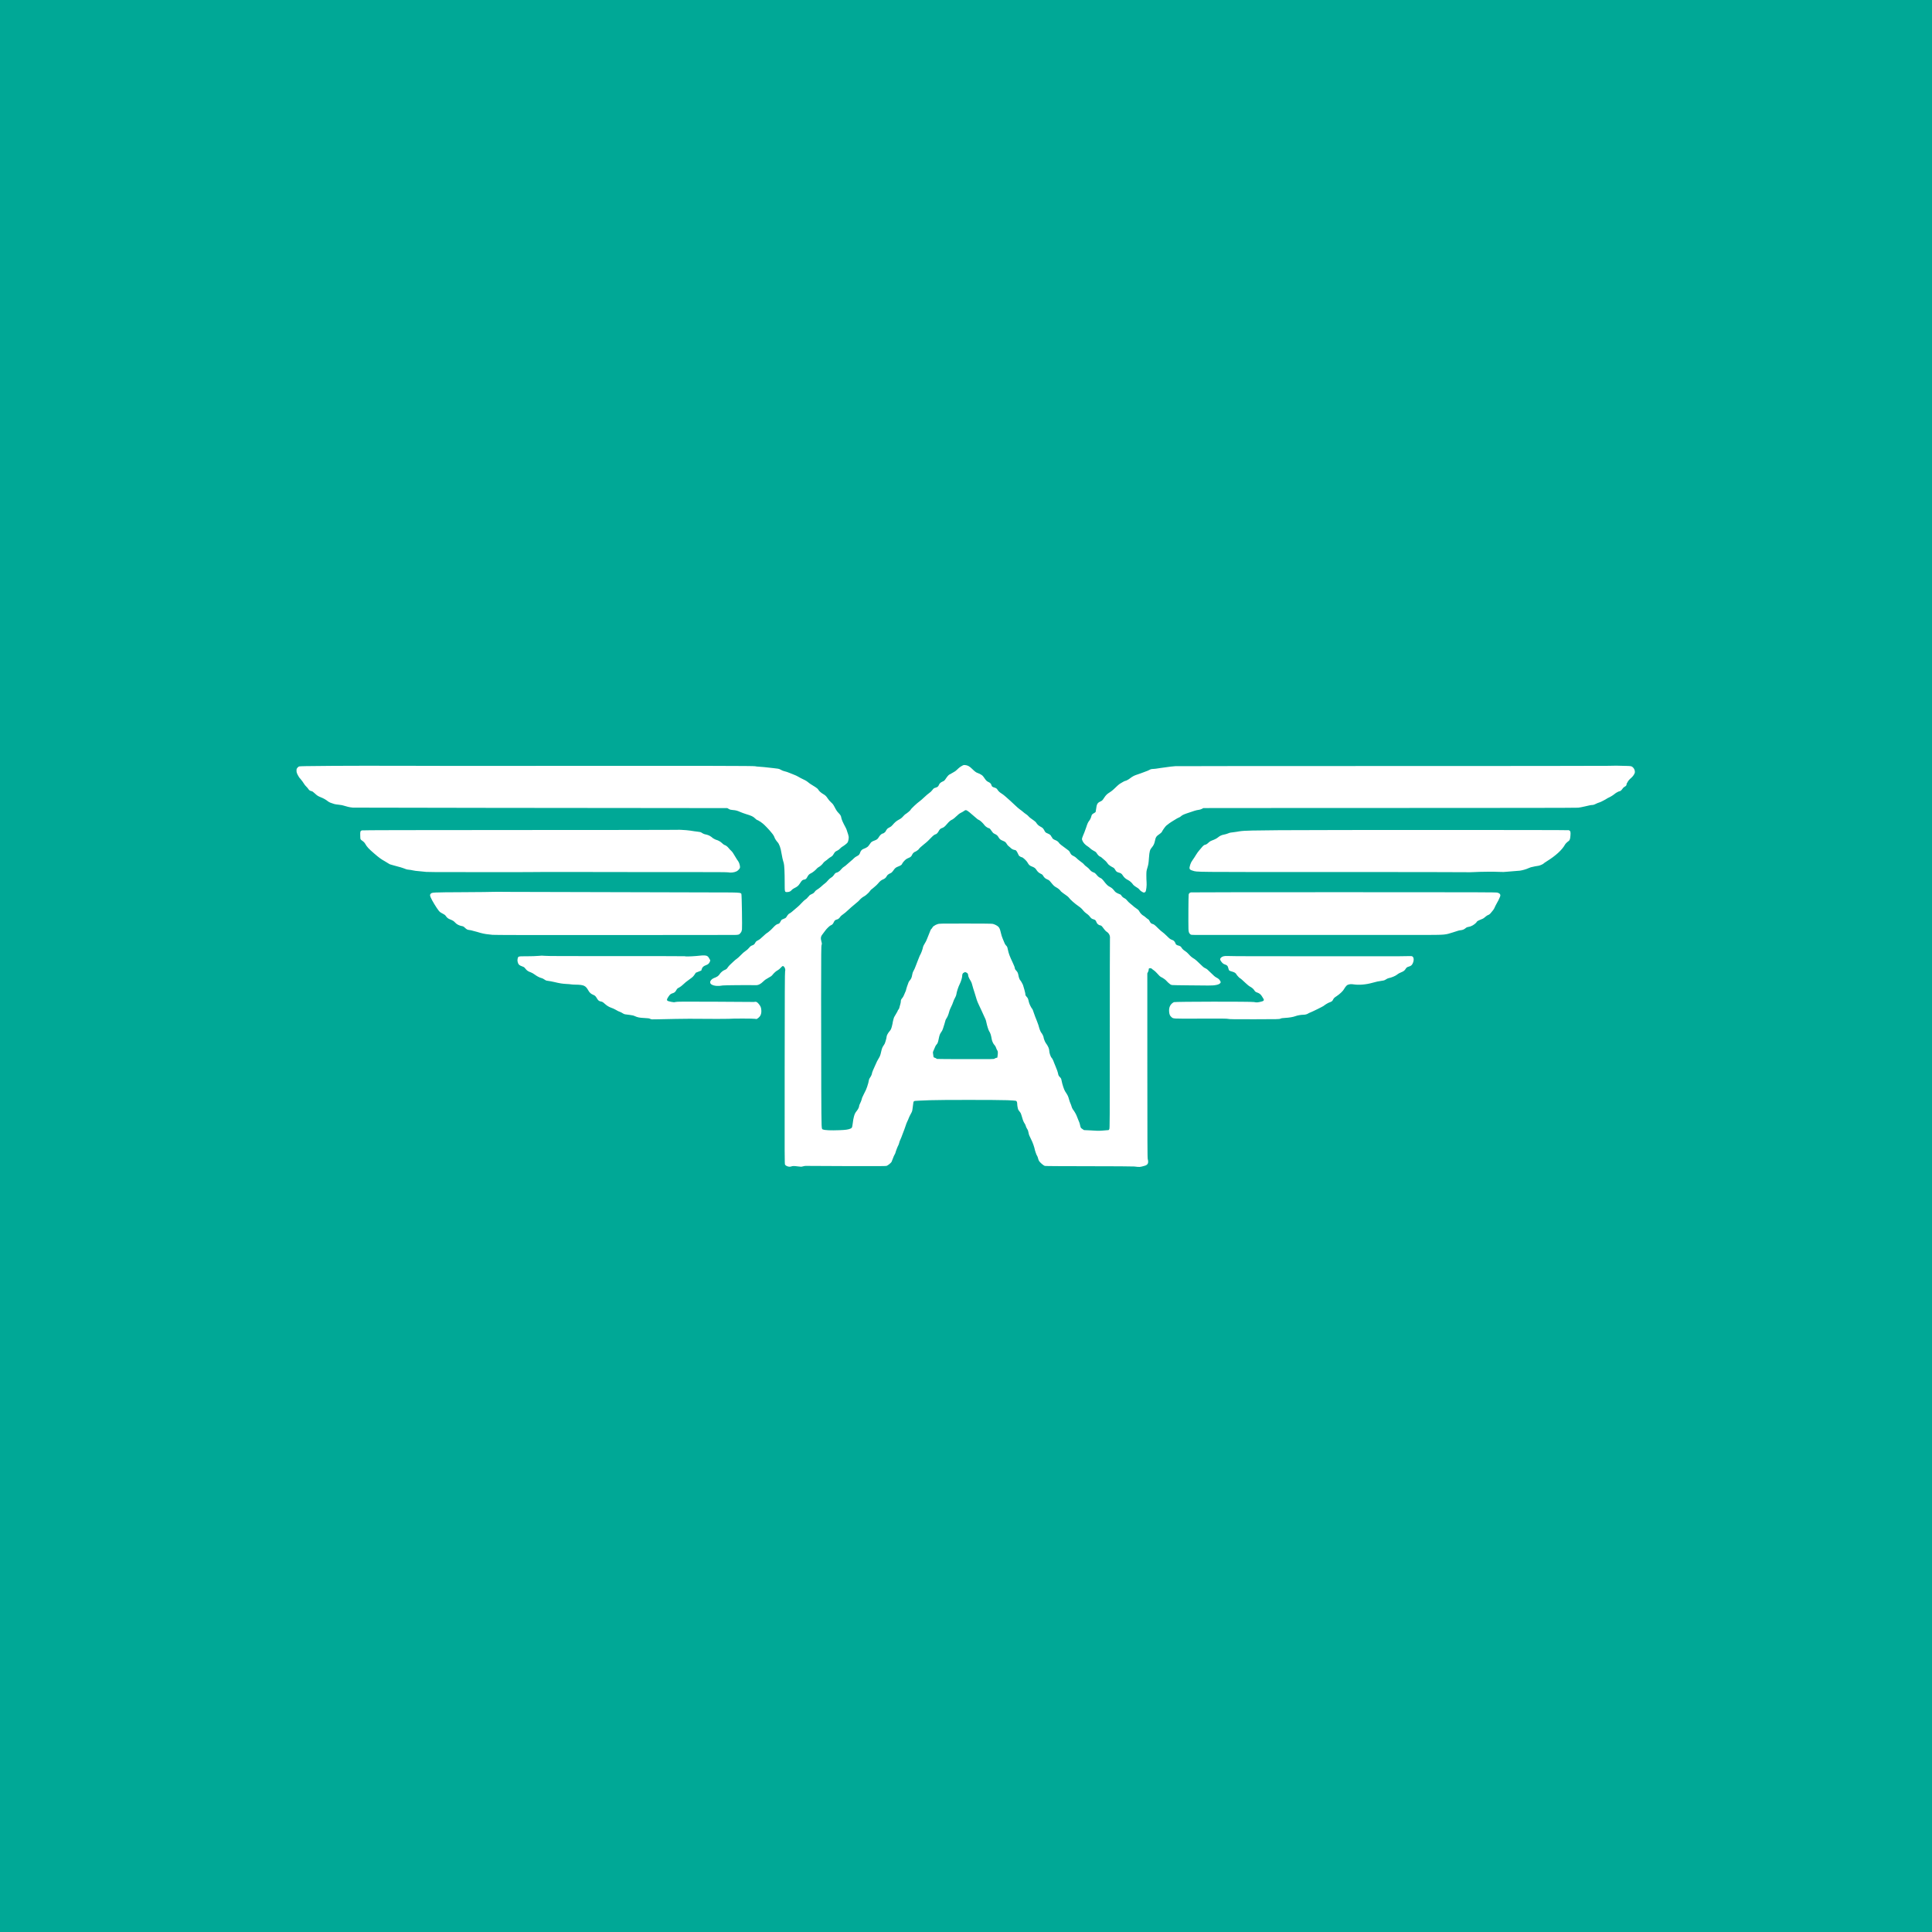
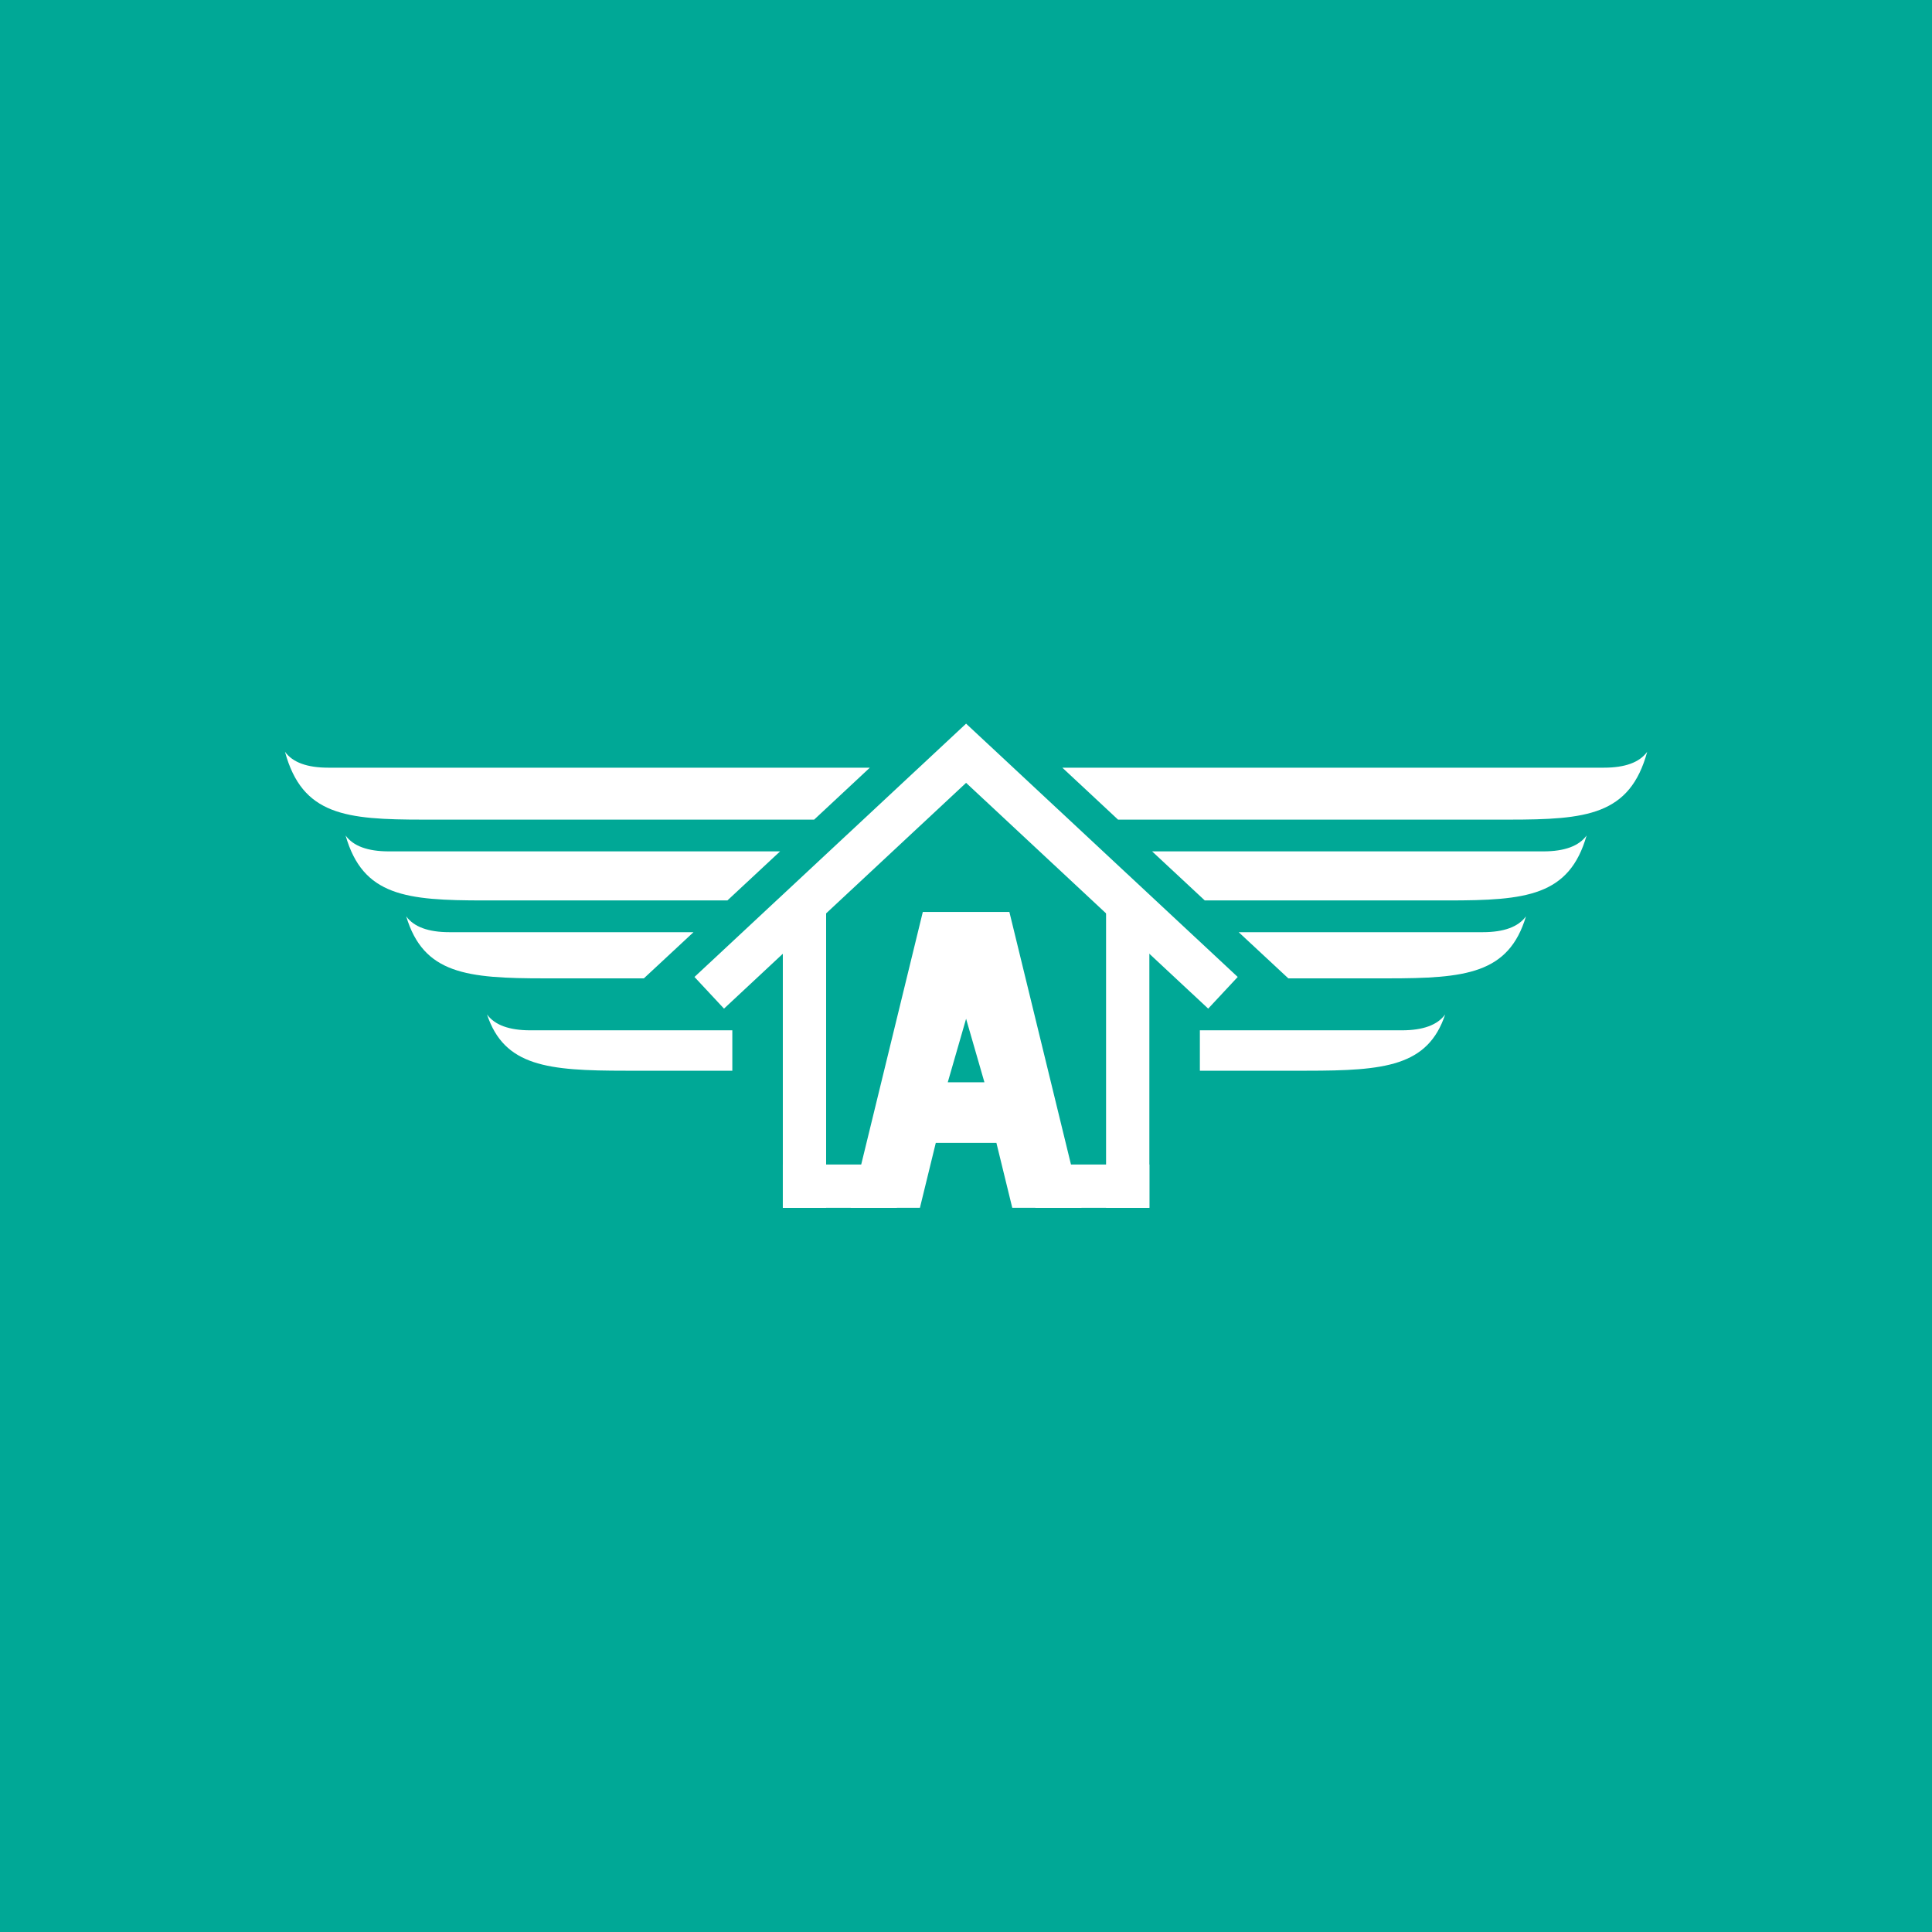
<svg xmlns="http://www.w3.org/2000/svg" viewBox="0 0 1024 1024">
  <rect width="1024" height="1024" fill="#00A896" />
-   <svg x="153.6" y="401.8" width="716.8" height="220.4" viewBox="0 0 823 253">
-     <path fill="#fff" fill-rule="evenodd" d="M409.27 4.58C408.03 5.24 407.18 5.89 406.08 7.00C405.41 7.68 404.65 8.23 403.75 8.68C403.02 9.05 402.30 9.46 402.16 9.59C402.01 9.73 401.84 9.83 401.78 9.83C401.32 9.83 400.34 10.81 399.42 12.18C398.41 13.70 398.30 13.80 397.29 14.23C396.11 14.73 395.34 15.44 395.00 16.33C394.65 17.26 394.21 17.62 392.98 17.99C391.90 18.32 391.79 18.41 391.00 19.45C390.47 20.15 389.78 20.80 389.13 21.23C388.56 21.60 387.21 22.75 386.13 23.78C385.05 24.81 383.81 25.90 383.37 26.19C381.79 27.28 377.83 31.00 377.83 31.41C377.83 31.68 375.48 33.66 374.68 34.08C374.44 34.20 373.77 34.83 373.20 35.48C372.37 36.40 371.85 36.81 370.69 37.42C369.18 38.22 368.18 39.06 366.78 40.72C366.18 41.43 365.70 41.80 364.92 42.16C364.11 42.52 363.72 42.83 363.27 43.44C362.94 43.89 362.67 44.34 362.67 44.44C362.66 44.73 361.37 45.83 361.03 45.83C360.40 45.83 359.25 46.77 358.66 47.75C357.81 49.19 357.38 49.56 356.00 50.08C354.28 50.72 353.76 51.07 353.28 51.88C353.05 52.27 352.68 52.79 352.45 53.03C352.22 53.28 352.01 53.54 351.98 53.62C351.84 53.93 350.33 54.83 349.49 55.09C348.28 55.47 347.47 56.27 347.11 57.40C346.72 58.63 346.30 59.10 345.06 59.69C344.39 60.01 343.68 60.52 343.20 61.03C342.77 61.49 342.03 62.15 341.57 62.50C341.10 62.85 340.09 63.74 339.32 64.46C338.55 65.19 337.60 65.95 337.20 66.15C336.78 66.37 336.12 66.97 335.55 67.66C334.60 68.83 333.59 69.52 332.53 69.75C332.14 69.83 331.84 70.06 331.53 70.53C330.71 71.75 330.15 72.32 329.25 72.83C328.71 73.14 328.01 73.78 327.43 74.48C326.92 75.11 326.22 75.81 325.87 76.05C325.53 76.28 324.99 76.71 324.67 77.00C323.32 78.24 322.86 78.63 321.83 79.40C321.24 79.84 320.58 80.29 320.37 80.38C320.16 80.48 319.72 80.93 319.40 81.38C318.91 82.06 318.58 82.30 317.49 82.80C316.76 83.12 316.17 83.49 316.17 83.60C316.17 83.72 316.02 83.92 315.83 84.05C315.65 84.17 315.29 84.58 315.03 84.94C314.77 85.30 314.22 85.77 313.82 85.99C313.40 86.22 312.38 87.16 311.45 88.18C310.55 89.17 309.39 90.30 308.87 90.69C308.34 91.09 307.65 91.68 307.33 92.00C306.60 92.74 304.35 94.50 304.15 94.50C303.83 94.50 302.94 95.45 302.45 96.31C302.04 97.03 301.79 97.27 301.18 97.53C300.76 97.71 300.13 97.98 299.77 98.13C299.27 98.34 299.04 98.59 298.72 99.26C298.18 100.41 297.79 100.79 297.04 100.93C296.24 101.08 295.38 101.75 293.84 103.42C293.16 104.15 292.42 104.87 292.18 105.02C291.94 105.17 291.60 105.45 291.42 105.66C291.23 105.87 290.81 106.18 290.47 106.35C290.14 106.52 289.02 107.47 288.00 108.45C286.63 109.77 285.82 110.41 284.93 110.87C283.91 111.39 283.66 111.61 283.29 112.29C282.72 113.33 282.45 113.57 281.33 113.99C280.57 114.27 280.23 114.54 279.44 115.49C278.81 116.24 278.05 116.92 277.28 117.40C276.52 117.88 275.50 118.78 274.50 119.84C273.63 120.77 272.50 121.80 272.00 122.12C271.50 122.45 270.70 123.10 270.24 123.56C269.78 124.03 268.87 124.88 268.23 125.44C267.59 126.01 266.81 126.87 266.51 127.37C265.98 128.25 265.60 128.55 264.33 129.05C263.60 129.34 262.19 130.53 261.75 131.24C260.93 132.54 260.16 133.09 257.96 133.91C256.86 134.33 255.83 135.46 255.83 136.26C255.83 137.05 256.04 137.39 256.75 137.81C258.20 138.67 260.80 138.87 263.50 138.34C264.28 138.19 279.34 138.06 283.56 138.17C285.13 138.21 286.45 137.56 288.16 135.89C289.11 134.97 289.86 134.44 291.23 133.71C292.60 132.99 293.20 132.56 293.65 132.00C294.70 130.68 295.92 129.60 296.87 129.12C297.46 128.82 298.13 128.26 298.74 127.57C299.27 126.97 299.83 126.50 300.00 126.50C300.52 126.50 301.13 127.20 301.38 128.08C301.58 128.78 301.59 129.06 301.41 129.75C301.24 130.42 301.19 142.29 301.15 188.77C301.10 243.72 301.11 246.97 301.38 247.39C302.01 248.35 303.95 248.93 305.09 248.50C305.96 248.16 306.94 248.15 309.07 248.44C311.15 248.72 311.25 248.72 312.32 248.42C312.92 248.24 313.72 248.12 314.08 248.15C314.45 248.17 325.47 248.22 338.58 248.27C356.66 248.33 362.59 248.30 363.13 248.15C363.84 247.96 365.68 246.50 366.17 245.75C366.29 245.57 366.66 244.63 367.00 243.67C367.34 242.70 367.81 241.63 368.05 241.27C368.29 240.92 368.54 240.36 368.60 240.04C368.74 239.30 369.91 236.27 370.32 235.59C370.49 235.31 370.72 234.67 370.84 234.17C370.95 233.66 371.15 233.03 371.29 232.77C371.74 231.88 372.52 229.93 373.08 228.32C373.38 227.44 373.79 226.37 373.99 225.94C374.19 225.51 374.53 224.51 374.76 223.74C374.98 222.96 375.44 221.78 375.77 221.12C376.11 220.46 376.52 219.51 376.69 219.00C376.87 218.50 377.41 217.38 377.90 216.50C378.77 214.94 378.79 214.88 379.07 212.58C379.49 209.17 379.49 209.17 379.82 208.85C380.07 208.60 380.55 208.54 383.01 208.44C384.61 208.38 387.60 208.26 389.67 208.17C395.40 207.93 431.00 207.93 436.67 208.17C439.28 208.28 441.62 208.44 441.86 208.53C442.40 208.73 442.67 209.39 442.67 210.51C442.67 211.42 443.07 213.52 443.35 214.04C443.46 214.23 443.86 214.78 444.24 215.25C444.84 215.98 445.03 216.43 445.56 218.33C446.20 220.60 446.54 221.41 447.33 222.58C447.58 222.95 447.84 223.55 447.90 223.92C447.97 224.28 448.32 225.04 448.68 225.59C449.19 226.38 449.38 226.90 449.57 228.01C449.77 229.16 450.03 229.84 451.01 231.74C452.13 233.92 453.06 236.55 453.51 238.79C453.59 239.18 453.76 239.70 453.89 239.96C454.02 240.21 454.17 240.63 454.23 240.89C454.30 241.15 454.53 241.64 454.75 241.97C454.97 242.31 455.24 243.00 455.34 243.50C455.45 244.00 455.71 244.72 455.92 245.10C456.46 246.03 458.68 247.95 459.46 248.16C459.87 248.27 469.22 248.33 486.28 248.34C501.80 248.35 513.04 248.42 513.86 248.51C517.37 248.92 517.15 248.93 520.17 248.09C522.21 247.52 522.73 246.39 522.10 243.96C521.90 243.20 521.87 234.37 521.85 187.02L521.84 130.98L522.25 130.16C522.48 129.71 522.67 129.12 522.67 128.85C522.67 127.99 522.81 127.83 523.58 127.83C524.09 127.83 524.37 127.93 524.60 128.19C524.77 128.39 525.30 128.80 525.77 129.10C526.24 129.40 527.06 130.15 527.60 130.77C528.99 132.37 529.67 132.98 530.32 133.28C531.18 133.66 532.84 134.80 533.20 135.25C533.70 135.89 535.28 137.35 535.82 137.68C536.09 137.85 536.57 138.03 536.88 138.09C537.19 138.15 541.68 138.23 546.85 138.27C552.02 138.31 557.41 138.36 558.83 138.38C563.06 138.44 565.65 137.89 566.31 136.79C566.57 136.35 566.56 136.29 566.18 135.57C565.70 134.66 565.16 134.19 563.79 133.47C563.03 133.07 562.14 132.30 560.48 130.63C558.57 128.70 558.03 128.26 557.11 127.85C556.21 127.44 555.64 126.98 553.71 125.05C552.44 123.79 551.08 122.56 550.69 122.33C549.07 121.37 548.21 120.68 547.10 119.41C546.38 118.59 545.51 117.82 544.88 117.43C543.82 116.79 543.10 116.09 542.58 115.20C542.22 114.59 541.67 114.27 540.54 114.00C539.69 113.81 539.00 113.24 539.00 112.76C539.00 112.65 538.77 112.21 538.49 111.79C538.06 111.13 537.81 110.96 536.81 110.57C535.76 110.17 535.43 109.92 533.68 108.19C532.60 107.12 531.39 106.06 531.00 105.83C530.61 105.60 529.45 104.58 528.43 103.57C526.39 101.53 525.84 101.10 525.05 100.93C524.25 100.75 523.69 100.22 523.25 99.23C522.97 98.60 522.69 98.24 522.31 98.04C522.01 97.88 521.39 97.40 520.92 96.98C520.46 96.56 519.86 96.10 519.58 95.95C518.67 95.49 517.57 94.37 517.04 93.38C516.62 92.59 516.29 92.25 515.30 91.58C514.10 90.76 513.43 90.23 512.77 89.58C512.58 89.40 511.94 88.87 511.34 88.41C510.74 87.94 509.93 87.14 509.54 86.63C509.03 85.96 508.57 85.57 507.95 85.27C507.08 84.86 506.47 84.31 505.94 83.46C505.79 83.21 505.57 83.00 505.47 83.00C505.36 83.00 504.65 82.70 503.89 82.33C502.70 81.76 502.37 81.50 501.67 80.60C500.77 79.46 500.13 78.91 499.08 78.37C497.73 77.68 497.10 77.07 495.08 74.47C494.47 73.67 494.01 73.28 493.33 72.95C492.29 72.44 491.90 72.12 490.79 70.80C490.35 70.28 489.82 69.80 489.62 69.74C488.37 69.36 487.52 68.78 486.78 67.84C486.34 67.27 485.54 66.53 484.95 66.14C484.37 65.75 483.69 65.17 483.44 64.84C482.99 64.23 482.43 63.77 480.51 62.37C479.92 61.94 479.13 61.25 478.76 60.85C478.35 60.40 477.61 59.89 476.88 59.54C475.65 58.95 475.34 58.61 474.65 57.15C474.50 56.82 474.12 56.36 473.81 56.14C469.20 52.78 468.46 52.18 468.07 51.53C467.70 50.92 466.78 50.24 465.86 49.90C464.82 49.52 464.03 48.91 463.90 48.41C463.84 48.18 463.74 48.00 463.67 48.00C463.60 48.00 463.45 47.77 463.33 47.49C463.06 46.85 462.34 46.29 461.17 45.83C460.01 45.38 459.74 45.13 459.16 44.00C458.53 42.77 458.09 42.34 456.75 41.66C455.94 41.25 455.39 40.81 454.81 40.12C454.36 39.58 454.00 39.09 454.00 39.01C454.00 38.87 452.15 37.43 450.79 36.52C450.36 36.23 449.77 35.70 449.49 35.34C449.20 34.98 448.54 34.42 448.02 34.10C447.51 33.77 446.71 33.16 446.25 32.74C445.79 32.32 444.93 31.65 444.33 31.25C443.74 30.85 442.38 29.67 441.32 28.64C440.26 27.60 438.95 26.38 438.40 25.92C437.86 25.46 436.72 24.45 435.87 23.67C435.02 22.89 433.88 21.99 433.34 21.67C432.15 20.96 431.30 20.20 430.77 19.37C430.21 18.49 429.87 18.23 428.85 17.93C427.54 17.55 427.20 17.27 426.98 16.41C426.77 15.56 426.17 14.97 425.02 14.46C424.19 14.09 423.68 13.59 422.83 12.33C421.91 10.97 421.40 10.42 420.72 10.08C420.37 9.90 419.97 9.67 419.83 9.56C419.70 9.46 419.19 9.25 418.72 9.10C417.64 8.74 416.95 8.24 415.18 6.50C413.60 4.96 412.55 4.38 411.03 4.23C410.22 4.15 409.97 4.20 409.27 4.58ZM413.67 33.01C414.60 33.75 416.00 34.95 416.78 35.68C417.57 36.41 418.38 37.09 418.58 37.21C418.79 37.32 419.28 37.59 419.69 37.81C420.45 38.23 422.02 39.77 422.87 40.95C423.35 41.61 424.99 42.67 425.54 42.67C425.86 42.67 426.38 43.24 427.22 44.52C427.74 45.31 428.11 45.68 428.67 45.95C430.28 46.73 430.69 47.07 431.28 48.14C431.92 49.26 432.52 49.75 434.03 50.34C435.27 50.83 435.74 51.22 436.31 52.23C436.59 52.73 437.06 53.30 437.37 53.51C437.67 53.72 438.11 54.08 438.34 54.32C439.12 55.11 439.74 55.51 440.57 55.76C441.02 55.89 441.49 56.00 441.61 56.00C441.91 56.00 442.65 57.03 443.06 58.04C443.26 58.52 443.53 59.08 443.67 59.27C443.95 59.66 445.10 60.33 445.51 60.33C446.09 60.33 448.45 62.55 449.00 63.61C449.66 64.90 450.27 65.45 451.57 65.94C453.02 66.48 453.72 66.98 454.28 67.89C454.99 69.05 455.86 69.85 456.96 70.35C457.82 70.74 458.08 70.96 458.46 71.61C459.11 72.72 459.84 73.35 461.03 73.83C461.88 74.18 462.22 74.44 462.95 75.33C464.90 77.71 465.13 77.92 466.55 78.72C467.78 79.41 468.64 80.16 469.33 81.15C469.46 81.33 471.23 82.65 472.55 83.55C473.20 83.98 473.86 84.55 474.02 84.80C474.79 85.97 477.72 88.57 480.15 90.22C481.28 91.00 482.14 91.80 483.02 92.94C483.38 93.41 484.19 94.14 484.82 94.56C485.44 94.98 486.17 95.60 486.44 95.94C487.65 97.51 487.97 97.77 488.99 98.05C490.15 98.38 490.48 98.68 490.87 99.79C491.22 100.79 492.17 101.61 493.16 101.77C493.90 101.89 494.01 101.99 495.63 104.17C496.08 104.76 496.69 105.40 497.00 105.58C498.53 106.49 499.30 108.05 499.10 109.77C499.04 110.27 499.00 136.44 499.00 167.92C499.00 221.34 498.98 225.19 498.72 225.74C498.57 226.07 498.36 226.34 498.26 226.36C498.16 226.37 497.82 226.40 497.50 226.42C497.18 226.44 495.87 226.55 494.60 226.66C493.32 226.77 491.86 226.82 491.35 226.77C490.84 226.72 488.81 226.61 486.86 226.52L483.30 226.36L482.39 225.74C481.32 225.00 481.34 225.03 481.04 223.84C480.92 223.33 480.74 222.64 480.66 222.30C480.57 221.96 480.29 221.21 480.02 220.64C479.76 220.06 479.30 218.91 479.00 218.08C478.49 216.70 477.60 215.14 476.49 213.67C476.24 213.35 475.91 212.60 475.75 212.00C475.59 211.40 475.28 210.56 475.06 210.12C474.84 209.69 474.48 208.67 474.26 207.87C473.79 206.12 473.47 205.35 472.76 204.25C472.47 203.79 472.02 203.09 471.77 202.69C471.17 201.76 470.11 198.53 469.72 196.50C469.45 195.09 469.36 194.86 468.80 194.30C467.99 193.49 467.73 193.05 467.59 192.25C467.39 191.15 466.69 189.09 466.02 187.63C465.67 186.87 465.25 185.84 465.08 185.33C464.71 184.17 463.94 182.63 463.59 182.34C463.04 181.88 462.17 179.31 462.17 178.13C462.17 176.88 461.39 175.11 460.08 173.40C459.55 172.71 458.67 170.39 458.67 169.70C458.67 169.39 457.72 167.47 457.50 167.33C457.15 167.12 456.33 165.27 456.00 164.00C455.70 162.78 455.42 161.96 454.75 160.25C454.67 160.07 454.49 159.58 454.33 159.17C454.17 158.75 453.86 157.97 453.63 157.42C453.40 156.87 452.96 155.64 452.65 154.69C452.35 153.74 452.02 152.87 451.92 152.77C451.26 152.09 450.10 149.80 449.81 148.59C449.25 146.24 449.19 146.10 448.42 145.26C447.88 144.68 447.66 144.30 447.65 143.93C447.64 143.28 447.65 143.32 447.02 140.87C446.73 139.74 446.34 138.44 446.16 137.98C445.86 137.21 444.77 135.36 444.51 135.17C444.20 134.94 443.66 133.55 443.48 132.55C443.18 130.83 442.89 130.15 442.07 129.32C441.52 128.76 441.30 128.39 441.23 127.91C441.14 127.20 440.79 126.28 439.91 124.42C438.03 120.42 437.49 118.98 436.99 116.58C436.63 114.87 436.56 114.70 435.91 114.06C435.45 113.60 435.10 113.02 434.85 112.31C434.64 111.73 434.18 110.61 433.82 109.83C433.45 109.01 432.99 107.57 432.74 106.42C432.22 104.11 431.87 103.26 431.12 102.55C430.40 101.87 428.78 101.06 427.70 100.85C427.11 100.73 421.60 100.67 411.02 100.67C395.30 100.67 395.23 100.67 394.17 101.03C393.24 101.34 392.78 101.58 391.64 102.36C391.49 102.46 391.20 102.84 391.01 103.19C390.81 103.54 390.59 103.83 390.52 103.83C390.28 103.83 389.54 105.39 389.00 107.00C388.70 107.87 388.17 109.19 387.82 109.94C387.46 110.68 387.17 111.36 387.17 111.44C387.17 111.53 386.80 112.18 386.34 112.90C385.89 113.62 385.47 114.44 385.41 114.73C385.02 116.63 384.21 118.80 383.33 120.29C383.23 120.45 382.72 121.75 382.18 123.17C381.64 124.59 381.04 126.16 380.83 126.67C380.62 127.17 380.34 127.88 380.19 128.25C380.04 128.62 379.71 129.26 379.46 129.67C379.15 130.18 378.92 130.89 378.76 131.85C378.52 133.38 378.12 134.33 377.36 135.20C377.09 135.50 376.75 136.00 376.59 136.31C376.26 136.97 375.00 140.79 375.00 141.17C375.00 141.30 374.77 141.90 374.48 142.50C374.20 143.10 373.83 143.96 373.65 144.43C373.47 144.90 373.08 145.57 372.77 145.93C372.00 146.85 371.83 147.21 371.83 148.03C371.83 148.66 371.56 149.80 370.85 152.18C370.75 152.51 370.52 152.92 370.33 153.08C370.15 153.25 370.00 153.49 370.00 153.63C370.00 153.76 369.56 154.59 369.02 155.48C368.49 156.36 367.93 157.31 367.79 157.59C367.51 158.14 366.83 160.81 366.83 161.39C366.83 161.59 366.61 162.52 366.34 163.46C365.89 165.00 365.74 165.29 364.84 166.37C363.90 167.48 363.17 168.92 363.17 169.65C363.17 170.24 362.36 173.13 361.99 173.85C361.79 174.25 361.42 174.84 361.17 175.16C360.63 175.86 360.25 176.90 359.83 178.83C359.41 180.76 359.10 181.57 358.34 182.75C357.98 183.30 357.54 184.09 357.36 184.50C357.17 184.91 356.78 185.78 356.49 186.42C355.06 189.54 354.33 191.26 354.33 191.50C354.33 192.17 353.79 193.49 353.18 194.30C352.72 194.91 352.49 195.41 352.41 195.96C352.28 196.93 351.95 198.14 351.34 200.00C350.88 201.39 350.62 201.96 349.15 204.84C348.38 206.34 348.10 207.04 347.91 208.00C347.85 208.32 347.50 209.18 347.15 209.90C346.79 210.63 346.50 211.34 346.50 211.50C346.50 212.26 345.93 213.53 345.16 214.49C344.10 215.81 343.74 216.52 343.31 218.13C342.97 219.41 342.88 219.91 342.50 222.75C342.21 224.88 342.13 225.05 341.12 225.49C339.80 226.06 338.23 226.28 334.42 226.42C329.14 226.62 325.72 226.47 324.49 225.99C323.48 225.59 323.55 227.13 323.42 201.33C323.36 188.36 323.32 163.54 323.33 146.17C323.35 117.95 323.38 114.49 323.61 113.74C323.86 112.95 323.85 112.84 323.52 111.65C322.89 109.41 323.10 108.42 324.57 106.67C324.99 106.16 325.59 105.37 325.90 104.91C326.57 103.91 328.65 101.91 329.20 101.74C329.99 101.50 330.55 100.93 331.02 99.89C331.54 98.74 331.85 98.49 333.04 98.17C333.81 97.96 334.40 97.45 335.20 96.28C335.36 96.06 336.11 95.44 336.87 94.91C337.63 94.38 338.74 93.45 339.34 92.85C340.23 91.96 342.61 89.89 345.82 87.25C346.04 87.07 346.34 86.77 346.49 86.59C347.24 85.68 348.52 84.60 349.31 84.22C349.80 83.99 350.59 83.42 351.06 82.97C351.53 82.51 352.07 82.01 352.26 81.86C352.44 81.71 352.84 81.23 353.14 80.79C353.44 80.36 353.74 80.00 353.81 80.00C353.88 80.00 354.16 79.79 354.43 79.53C354.70 79.27 355.44 78.65 356.08 78.14C356.72 77.63 357.61 76.76 358.05 76.21C359.04 74.97 359.98 74.21 360.96 73.83C362.01 73.43 362.77 72.78 363.23 71.87C363.53 71.29 363.87 70.94 364.53 70.54C365.03 70.24 365.49 70.00 365.57 70.00C365.92 70.00 366.75 69.19 367.40 68.22C368.24 66.98 368.87 66.47 370.16 65.99C371.57 65.46 372.45 64.90 372.57 64.43C372.71 63.84 374.20 62.11 375.06 61.51C375.47 61.24 376.20 60.86 376.70 60.67C377.76 60.28 378.36 59.70 378.76 58.71C379.05 57.97 379.94 57.14 380.67 56.92C381.13 56.78 382.83 55.53 382.83 55.33C382.83 55.08 384.45 53.57 386.09 52.30C387.65 51.09 388.90 49.92 390.79 47.90C391.51 47.13 392.66 46.33 393.07 46.33C393.44 46.33 394.37 45.41 394.74 44.68C395.33 43.52 395.93 42.88 396.63 42.66C397.86 42.27 398.56 41.73 399.87 40.17C401.24 38.53 402.07 37.84 403.30 37.30C403.70 37.12 404.70 36.30 405.60 35.42C406.83 34.22 407.50 33.70 408.48 33.22C409.18 32.88 410.01 32.39 410.33 32.13C411.30 31.35 411.73 31.47 413.67 33.01ZM411.71 130.48C412.48 130.81 412.83 131.38 412.83 132.27C412.83 132.78 413.54 134.35 414.24 135.41C414.55 135.88 414.92 136.67 415.05 137.17C415.76 139.77 416.23 141.32 416.49 142.00C416.66 142.41 416.89 143.16 417.01 143.67C417.12 144.17 417.33 144.84 417.46 145.15C417.59 145.47 417.83 146.26 418.00 146.92C418.17 147.58 418.83 149.16 419.46 150.44C420.09 151.71 420.79 153.20 421.01 153.75C421.22 154.30 421.75 155.46 422.18 156.33C423.34 158.67 423.64 159.46 423.89 160.75C424.27 162.68 425.17 165.55 425.59 166.17C426.33 167.26 426.73 168.52 427.17 171.11C427.32 172.02 427.97 173.53 428.46 174.14C428.62 174.34 428.93 174.72 429.16 175.00C429.38 175.27 429.68 175.89 429.84 176.38C429.99 176.87 430.29 177.51 430.50 177.79C430.93 178.38 430.99 179.15 430.73 181.08L430.58 182.25L429.89 182.42C429.51 182.51 429.05 182.72 428.86 182.89C428.54 183.18 427.80 183.20 411.34 183.17C401.89 183.16 394.03 183.11 393.87 183.05C393.71 183.00 393.47 182.85 393.33 182.73C393.19 182.61 392.78 182.42 392.41 182.30C391.77 182.09 391.75 182.06 391.64 181.17C391.58 180.66 391.48 179.94 391.41 179.55C391.31 178.96 391.38 178.68 391.88 177.64C392.20 176.97 392.58 176.08 392.73 175.67C392.88 175.25 393.22 174.69 393.48 174.41C394.20 173.63 394.45 173.05 394.82 171.18C395.35 168.56 395.61 167.83 396.40 166.77C396.88 166.14 397.26 165.38 397.49 164.61C397.68 163.95 398.10 162.63 398.42 161.67C398.74 160.70 399.00 159.78 399.00 159.61C399.00 159.44 399.27 158.91 399.59 158.42C400.28 157.39 400.82 156.06 401.23 154.44C401.38 153.81 401.73 152.87 401.99 152.35C402.84 150.66 403.65 148.76 403.84 148.02C403.94 147.62 404.36 146.69 404.78 145.94C405.25 145.11 405.57 144.29 405.62 143.83C405.79 142.31 406.83 139.14 407.72 137.40C408.40 136.09 409.17 133.59 409.17 132.69C409.17 131.65 409.46 130.91 409.96 130.68C410.21 130.56 410.53 130.40 410.67 130.32C410.80 130.25 410.93 130.18 410.94 130.18C410.96 130.17 411.31 130.31 411.71 130.48ZM26.42 4.70C9.74 4.83 6.30 4.89 5.63 5.06C5.39 5.12 4.95 5.48 4.64 5.87C4.13 6.51 4.08 6.67 4.09 7.66C4.10 8.54 4.21 8.97 4.66 9.92C5.17 10.99 5.96 12.17 6.44 12.58C6.77 12.87 8.57 15.34 8.87 15.92C9.02 16.22 9.53 16.83 9.99 17.27C10.46 17.72 11.03 18.39 11.27 18.77C11.76 19.55 12.31 19.92 13.22 20.09C13.70 20.18 14.19 20.51 15.14 21.40C16.66 22.82 17.16 23.14 18.92 23.84C20.65 24.53 21.84 25.21 23.40 26.42C24.02 26.89 25.20 27.38 27.08 27.93C27.54 28.07 28.78 28.26 29.83 28.35C31.26 28.48 32.25 28.68 33.75 29.17C34.85 29.52 36.24 29.86 36.83 29.92C37.43 29.99 38.14 30.07 38.42 30.12C38.69 30.16 76.53 30.23 122.50 30.27C168.47 30.31 219.62 30.36 236.17 30.38L266.25 30.42L267.17 30.94C267.91 31.36 268.34 31.48 269.49 31.57C271.44 31.72 272.16 31.91 274.08 32.75C275.00 33.15 276.50 33.70 277.42 33.98C280.96 35.05 281.96 35.52 283.07 36.61C283.70 37.24 284.29 37.67 284.62 37.74C284.91 37.80 285.23 37.96 285.34 38.09C285.45 38.23 285.63 38.33 285.73 38.33C285.83 38.34 286.25 38.60 286.67 38.92C287.08 39.24 287.64 39.67 287.92 39.87C288.75 40.48 291.84 43.70 292.84 45.00C293.16 45.41 293.46 45.79 293.51 45.83C293.91 46.21 294.82 47.69 294.91 48.12C295.05 48.75 296.08 50.39 296.82 51.15C297.81 52.17 298.75 54.75 299.16 57.59C299.43 59.46 300.07 62.28 300.59 63.83C300.94 64.88 301.16 69.44 301.16 75.59C301.17 81.70 301.12 81.50 302.68 81.50C303.88 81.50 304.79 81.09 305.41 80.28C305.65 79.95 306.31 79.48 306.96 79.16C308.94 78.17 309.47 77.73 310.46 76.19C311.62 74.40 312.01 74.05 313.01 73.92C313.94 73.79 314.35 73.44 314.91 72.35C315.53 71.12 316.08 70.57 317.21 70.04C318.21 69.57 319.92 68.19 320.80 67.14C321.02 66.87 321.50 66.50 321.85 66.32C322.73 65.88 324.17 64.58 324.62 63.82C324.83 63.48 325.43 62.92 325.96 62.58C326.49 62.23 327.22 61.67 327.58 61.32C327.95 60.97 328.69 60.44 329.23 60.14C330.03 59.69 330.34 59.38 330.87 58.50C331.77 57.01 331.94 56.85 333.11 56.32C333.74 56.03 334.37 55.57 334.77 55.12C335.13 54.71 335.72 54.21 336.08 53.99C337.43 53.20 339.13 51.85 339.46 51.31C339.89 50.59 340.24 48.68 340.10 47.78C339.99 47.07 339.59 45.68 339.33 45.08C339.25 44.90 339.10 44.41 338.99 44.00C338.89 43.59 338.54 42.76 338.21 42.17C336.51 39.03 335.77 37.32 335.57 36.08C335.42 35.14 335.10 34.59 334.07 33.52C332.98 32.39 332.61 31.84 331.48 29.67C330.75 28.28 330.41 27.82 329.38 26.90C328.64 26.24 327.82 25.28 327.32 24.49C326.45 23.14 325.85 22.57 324.46 21.78C323.45 21.20 322.15 20.07 321.85 19.53C321.73 19.30 321.48 18.95 321.31 18.76C320.85 18.27 318.95 16.97 317.60 16.22C316.97 15.87 316.02 15.20 315.49 14.74C314.96 14.27 314.12 13.71 313.64 13.49C312.21 12.84 309.63 11.50 309.00 11.08C308.68 10.87 307.78 10.46 307.00 10.16C306.22 9.87 305.09 9.41 304.49 9.15C303.28 8.62 301.86 8.14 300.58 7.85C300.12 7.74 299.33 7.40 298.82 7.09C298.21 6.71 297.60 6.49 296.99 6.42C296.49 6.36 295.22 6.21 294.17 6.07C291.03 5.68 285.81 5.16 284.92 5.16C284.46 5.16 283.70 5.06 283.24 4.94C282.32 4.69 255.46 4.65 152.42 4.71C93.99 4.75 99.99 4.75 67.00 4.66C53.20 4.62 34.94 4.64 26.42 4.70ZM802.42 4.68C800.31 4.75 740.50 4.81 669.50 4.80C598.50 4.79 539.70 4.84 538.83 4.90C537.96 4.96 536.69 5.08 536.00 5.17C533.15 5.52 530.69 5.86 529.79 6.02C527.83 6.36 525.74 6.63 525.33 6.59C524.71 6.54 523.64 6.81 523.17 7.14C522.79 7.40 521.82 7.80 519.38 8.68C518.89 8.86 518.11 9.15 517.62 9.33C517.14 9.51 516.07 9.87 515.24 10.15C513.79 10.62 512.69 11.23 511.21 12.37C510.28 13.09 508.88 13.83 508.44 13.84C508.24 13.85 507.60 14.14 507.00 14.50C506.40 14.86 505.65 15.30 505.33 15.48C504.71 15.82 503.08 17.26 501.40 18.93C500.84 19.49 499.79 20.31 499.07 20.75C497.34 21.81 496.66 22.46 495.54 24.17C494.44 25.83 494.40 25.87 493.04 26.51C491.46 27.26 491.03 28.07 490.67 31.04C490.57 31.84 490.45 32.61 490.39 32.75C490.34 32.89 489.85 33.24 489.30 33.53C488.29 34.07 487.97 34.47 487.75 35.48C487.57 36.30 486.97 37.54 486.43 38.18C485.82 38.91 485.30 40.04 484.70 42.00C484.43 42.87 483.91 44.30 483.55 45.17C482.00 48.87 481.94 49.07 482.17 49.77C482.65 51.28 483.94 52.75 485.75 53.84C486.12 54.06 486.76 54.58 487.18 55.00C487.59 55.41 488.53 56.05 489.25 56.41C490.42 57.01 490.63 57.19 491.20 58.10C491.81 59.07 492.84 60.00 493.32 60.00C493.43 60.00 493.99 60.44 494.56 60.97C495.12 61.51 495.83 62.11 496.12 62.32C496.42 62.52 497.01 63.17 497.43 63.76C497.85 64.35 498.25 64.83 498.31 64.84C498.37 64.84 498.67 65.06 498.98 65.34C499.29 65.61 500.03 66.07 500.61 66.36C501.51 66.80 501.75 67.02 502.19 67.78C502.88 68.99 503.23 69.29 504.33 69.60C505.87 70.04 506.21 70.28 506.97 71.47C507.70 72.61 508.65 73.46 509.89 74.07C511.24 74.75 512.33 75.71 513.32 77.12C513.51 77.40 515.51 78.84 515.99 79.04C516.25 79.16 516.72 79.58 517.03 79.98C517.52 80.63 518.12 81.09 519.28 81.69C519.76 81.94 520.44 81.75 520.74 81.29C521.19 80.60 521.55 77.44 521.39 75.58C521.31 74.67 521.26 72.75 521.26 71.33C521.28 68.91 521.31 68.64 521.83 66.92C522.51 64.66 522.60 64.09 522.83 60.82C523.13 56.70 523.40 55.71 524.67 54.25C525.57 53.21 526.10 52.11 526.39 50.73C526.97 47.96 527.19 47.62 529.48 46.04C530.05 45.65 530.60 45.12 530.70 44.87C531.09 43.95 532.75 41.62 533.40 41.07C534.53 40.13 536.23 38.90 536.80 38.60C537.10 38.45 537.97 37.91 538.75 37.41C539.52 36.90 540.50 36.36 540.93 36.20C541.36 36.05 541.89 35.74 542.12 35.53C542.92 34.79 543.76 34.35 545.50 33.74C550.14 32.12 551.68 31.65 552.84 31.52C553.68 31.43 554.38 31.22 555.00 30.90L555.92 30.42L561.50 30.37C564.57 30.35 615.57 30.33 674.83 30.33C745.47 30.33 783.10 30.27 784.08 30.16C784.91 30.07 786.63 29.74 787.92 29.43C790.72 28.74 792.02 28.50 792.85 28.50C793.26 28.50 793.93 28.27 794.74 27.85C795.43 27.49 796.36 27.11 796.80 27.01C797.25 26.90 798.28 26.44 799.09 25.99C799.89 25.54 800.58 25.17 800.62 25.17C800.66 25.17 801.00 24.96 801.39 24.70C801.77 24.44 802.42 24.09 802.83 23.92C803.77 23.52 805.67 22.31 806.50 21.57C807.01 21.12 808.79 20.17 809.12 20.17C809.65 20.17 810.38 19.59 810.93 18.74C811.29 18.18 811.75 17.71 812.13 17.52C813.12 17.01 813.50 16.56 813.50 15.91C813.50 15.59 813.56 15.33 813.63 15.33C813.70 15.33 813.86 15.09 813.99 14.79C814.36 13.95 815.22 12.92 816.19 12.13C817.27 11.25 818.43 9.58 818.53 8.76C818.66 7.69 818.23 6.49 817.45 5.72C816.63 4.90 816.40 4.84 813.75 4.75C807.80 4.56 805.91 4.55 802.42 4.68ZM235.91 43.64C235.87 43.69 192.73 43.74 140.04 43.75C70.65 43.78 44.13 43.83 43.80 43.97C42.90 44.33 42.78 44.78 42.87 47.22C42.97 49.69 42.78 49.31 44.67 50.71C45.08 51.01 45.60 51.61 45.83 52.02C46.92 54.00 47.91 55.08 51.58 58.23C54.40 60.65 55.59 61.52 57.79 62.74C58.79 63.30 59.86 63.95 60.18 64.19C60.49 64.43 60.98 64.67 61.25 64.71C61.52 64.76 62.31 64.99 63.00 65.22C63.69 65.45 64.96 65.80 65.83 66.00C66.70 66.20 68.13 66.62 69.00 66.94C69.87 67.26 70.77 67.59 71.00 67.67C71.23 67.75 71.94 67.87 72.58 67.92C73.23 67.98 74.20 68.14 74.75 68.28C75.72 68.52 76.55 68.63 80.67 69.00C81.72 69.10 82.81 69.21 83.08 69.24C83.72 69.33 87.83 69.35 107.00 69.36C115.57 69.36 126.82 69.37 132.00 69.39C137.18 69.40 143.18 69.39 145.33 69.35C149.37 69.28 162.14 69.24 168.17 69.28C173.16 69.32 184.12 69.33 186.33 69.30C187.39 69.28 196.58 69.30 206.75 69.33C216.92 69.36 234.42 69.37 245.62 69.35C259.58 69.34 266.24 69.39 266.79 69.51C268.31 69.85 270.58 69.57 271.93 68.87C272.74 68.45 273.78 67.34 273.94 66.73C274.11 66.03 273.70 64.17 273.13 63.17C272.85 62.66 272.55 62.21 272.47 62.15C272.38 62.10 271.95 61.42 271.50 60.65C269.90 57.89 269.26 56.96 268.57 56.36C268.18 56.03 267.55 55.35 267.17 54.87C266.38 53.85 265.36 53.07 264.55 52.85C264.22 52.75 263.61 52.31 263.07 51.76C262.21 50.88 260.67 50.00 259.51 49.72C258.96 49.59 257.30 48.67 257.08 48.37C256.99 48.25 256.75 48.06 256.56 47.95C256.37 47.84 256.02 47.62 255.79 47.45C255.25 47.07 253.88 46.56 252.96 46.41C252.21 46.29 251.22 45.84 250.47 45.28C250.15 45.05 249.61 44.91 248.63 44.82C247.87 44.75 246.76 44.61 246.17 44.50C244.40 44.19 243.02 44.01 241.25 43.84C239.22 43.65 236.02 43.53 235.91 43.64ZM602.17 43.86C593.50 43.92 586.08 44.01 585.67 44.06C585.25 44.10 583.87 44.16 582.58 44.18C580.36 44.21 578.30 44.42 576.32 44.81C575.82 44.91 574.97 45.03 574.42 45.08C572.58 45.25 572.09 45.35 570.92 45.83C570.27 46.10 569.22 46.40 568.58 46.51C567.12 46.76 565.99 47.28 564.92 48.18C564.07 48.89 562.95 49.47 561.00 50.19C560.28 50.45 559.70 50.81 559.24 51.28C558.51 52.02 557.56 52.67 557.19 52.67C556.63 52.67 555.80 53.28 555.07 54.22C554.64 54.79 553.89 55.66 553.41 56.17C552.93 56.67 552.07 57.87 551.49 58.83C550.92 59.80 549.99 61.22 549.42 62.00C548.66 63.06 548.29 63.78 547.95 64.84C547.15 67.38 547.35 67.86 549.48 68.49C552.43 69.37 547.35 69.32 633.92 69.31C678.01 69.30 714.84 69.36 715.76 69.42C716.69 69.49 718.74 69.46 720.42 69.36C724.21 69.12 733.19 69.05 736.25 69.23C738.03 69.34 739.13 69.31 740.92 69.11C742.20 68.97 744.19 68.80 745.33 68.75C746.48 68.69 747.94 68.57 748.58 68.49C750.08 68.28 752.52 67.59 753.55 67.07C753.99 66.85 754.74 66.56 755.22 66.42C756.21 66.14 759.43 65.50 759.89 65.50C760.40 65.50 762.71 64.51 762.93 64.19C763.04 64.03 763.91 63.42 764.86 62.83C770.35 59.43 774.29 55.82 776.05 52.58C776.34 52.04 777.35 51.06 778.25 50.44C778.92 49.98 779.18 49.17 779.34 47.03C779.50 44.82 779.38 44.39 778.41 43.87C778.04 43.68 630.40 43.66 602.17 43.86ZM123.33 81.39C123.28 81.44 115.29 81.53 105.58 81.58C86.40 81.68 86.50 81.68 85.71 82.59C85.23 83.14 85.24 83.48 85.75 84.77C86.43 86.46 89.29 91.18 90.65 92.86C91.27 93.62 91.71 93.95 92.92 94.56C94.00 95.11 94.53 95.49 94.83 95.93C95.51 96.92 96.24 97.58 97.02 97.90C99.27 98.83 99.74 99.11 100.58 100.04C101.56 101.13 103.06 101.91 104.69 102.20C105.52 102.34 105.80 102.49 106.54 103.20C107.62 104.21 108.02 104.44 109.09 104.58C109.54 104.64 110.07 104.72 110.25 104.76C110.74 104.85 113.49 105.58 114.17 105.80C116.64 106.60 118.89 107.08 120.92 107.25C121.65 107.31 122.74 107.43 123.33 107.53C124.09 107.65 146.39 107.70 196.50 107.67C236.15 107.65 269.56 107.62 270.76 107.60C273.17 107.56 273.50 107.44 274.36 106.30C274.87 105.63 274.99 105.32 275.17 104.25C275.36 103.07 275.04 83.05 274.81 82.63C274.45 81.94 273.78 81.85 268.64 81.75C265.95 81.70 237.05 81.62 204.42 81.58C171.78 81.54 140.21 81.46 134.25 81.40C128.29 81.34 123.38 81.33 123.33 81.39ZM548.43 81.70C547.59 81.88 547.21 82.23 547.01 82.98C546.86 83.53 546.76 100.10 546.88 104.00C546.93 105.78 547.25 106.64 548.06 107.24C548.48 107.55 548.77 107.58 550.72 107.59C559.22 107.63 685.09 107.64 692.33 107.60C702.92 107.55 703.26 107.52 707.67 106.09C711.48 104.85 711.43 104.86 712.50 104.73C713.83 104.57 714.58 104.26 715.46 103.52C716.12 102.98 716.44 102.84 717.38 102.69C718.16 102.57 718.89 102.31 719.75 101.83C720.95 101.17 722.24 100.04 722.42 99.48C722.50 99.23 724.17 98.39 725.56 97.89C726.26 97.65 726.80 97.28 727.91 96.29C728.28 95.96 728.87 95.60 729.22 95.48C729.92 95.25 730.47 94.78 731.25 93.76C731.53 93.40 731.99 92.83 732.28 92.50C732.57 92.17 732.97 91.49 733.17 90.99C733.37 90.49 733.59 90.01 733.66 89.92C733.73 89.83 734.11 89.11 734.51 88.33C734.90 87.55 735.35 86.73 735.51 86.50C735.66 86.27 735.88 85.78 736.00 85.42C736.12 85.05 736.32 84.60 736.44 84.42C736.56 84.24 736.67 83.82 736.67 83.49C736.67 82.72 736.16 82.24 734.98 81.87C734.15 81.61 727.29 81.59 641.58 81.58C590.71 81.57 548.79 81.63 548.43 81.70ZM250.92 120.08C250.83 120.12 249.14 120.28 247.17 120.43C243.76 120.71 240.62 120.76 240.28 120.55C240.20 120.50 221.37 120.47 198.44 120.48C167.36 120.50 156.34 120.46 155.13 120.31C153.84 120.16 153.05 120.16 151.22 120.35C149.88 120.48 146.95 120.58 144.23 120.58C138.84 120.58 139.00 120.54 138.65 122.10C138.49 122.80 138.49 123.20 138.65 123.91C139.02 125.55 139.57 126.09 141.71 126.85C142.51 127.13 142.79 127.35 143.42 128.18C144.26 129.26 145.10 129.83 146.64 130.35C147.21 130.54 148.19 131.09 148.87 131.59C150.40 132.73 152.00 133.57 153.13 133.83C153.66 133.96 154.36 134.29 154.88 134.68C155.35 135.04 155.97 135.36 156.24 135.40C158.41 135.71 159.47 135.91 160.92 136.25C164.16 137.03 166.02 137.33 168.29 137.43C169.55 137.49 170.85 137.60 171.17 137.68C171.49 137.76 172.69 137.83 173.83 137.85C178.90 137.92 180.01 138.41 181.66 141.36C182.45 142.77 183.27 143.48 184.79 144.11C185.78 144.51 186.07 144.80 186.99 146.33C187.68 147.49 188.19 147.89 189.24 148.08C190.14 148.24 190.60 148.50 191.58 149.41C192.88 150.61 194.21 151.43 195.62 151.91C196.33 152.15 197.37 152.60 197.92 152.92C199.79 153.99 200.21 154.20 200.90 154.40C201.28 154.52 201.99 154.88 202.47 155.21C203.00 155.58 203.62 155.85 204.05 155.90C204.43 155.95 205.69 156.11 206.83 156.26C208.40 156.45 209.18 156.64 209.98 157.01C211.63 157.78 212.82 158.01 215.81 158.15C218.20 158.27 218.69 158.34 219.32 158.66C220.05 159.03 220.12 159.04 224.15 158.93C230.19 158.77 240.60 158.59 243.08 158.61C257.29 158.72 266.27 158.73 267.08 158.64C268.93 158.42 282.52 158.44 283.31 158.66C283.99 158.84 284.07 158.83 284.70 158.39C286.45 157.18 287.11 155.70 286.94 153.35C286.83 151.70 286.45 150.83 285.23 149.42C284.36 148.41 283.80 148.14 282.97 148.31C282.67 148.38 282.19 148.41 281.92 148.38C281.64 148.36 271.14 148.29 258.58 148.23C238.44 148.15 235.64 148.16 234.78 148.39C233.88 148.62 233.68 148.62 232.17 148.33C229.10 147.73 228.95 147.45 230.44 145.15C231.27 143.86 231.81 143.42 232.97 143.08C234.05 142.76 234.58 142.32 235.18 141.24C235.77 140.21 235.78 140.20 237.08 139.51C237.62 139.22 238.52 138.55 239.08 138.01C240.33 136.78 241.38 135.93 243.63 134.33C245.09 133.30 245.53 132.87 246.24 131.84L247.09 130.59L248.75 129.92L250.42 129.25L250.70 128.33C251.07 127.19 251.75 126.56 253.26 126.00C254.58 125.51 255.19 124.96 255.60 123.90L255.90 123.12L255.34 122.05C254.58 120.58 253.89 120.13 252.29 120.06C251.62 120.03 251.01 120.04 250.92 120.08ZM568.17 120.59C567.03 120.91 566.18 121.69 566.17 122.43C566.17 122.78 566.37 123.21 566.79 123.76C567.67 124.90 568.10 125.24 569.10 125.58C570.45 126.04 570.79 126.41 571.11 127.75C571.26 128.39 571.51 129.05 571.66 129.22C571.82 129.38 572.54 129.67 573.26 129.85C574.81 130.25 575.70 130.80 576.08 131.61C576.36 132.18 578.08 134.00 578.35 134.00C578.52 134.00 579.66 135.00 581.89 137.10C582.79 137.95 583.80 138.77 584.14 138.93C585.23 139.44 586.48 140.48 586.92 141.24C587.42 142.09 587.76 142.34 588.98 142.75C590.04 143.10 591.02 143.93 591.62 144.99C591.85 145.41 592.23 146.03 592.46 146.36C593.18 147.45 592.70 147.91 590.27 148.40C588.67 148.73 588.23 148.73 586.75 148.43C585.08 148.09 538.64 148.15 538.00 148.50C535.91 149.61 534.91 151.55 535.10 154.15C535.22 155.84 535.55 156.69 536.36 157.42C537.74 158.67 536.41 158.59 554.25 158.52C567.66 158.47 570.38 158.50 571.08 158.69C571.78 158.89 574.46 158.93 587.02 158.91C601.90 158.88 602.14 158.88 602.85 158.54C603.42 158.27 604.08 158.17 605.75 158.08C608.19 157.96 610.66 157.53 611.97 157.02C613.07 156.58 615.39 156.17 616.75 156.17C617.92 156.17 619.09 155.86 619.78 155.37C620.04 155.19 620.61 154.92 621.05 154.77C622.02 154.44 628.77 151.11 629.15 150.77C629.81 150.18 631.74 149.00 632.46 148.74C634.13 148.15 634.39 147.95 634.97 146.81C635.36 146.03 635.63 145.78 637.13 144.79C638.97 143.58 640.98 141.66 641.54 140.58C642.07 139.55 643.19 138.20 643.66 138.02C645.01 137.51 645.82 137.43 647.38 137.68C650.59 138.18 654.89 137.82 658.75 136.74C661.15 136.06 662.58 135.76 664.58 135.49C665.86 135.32 666.23 135.20 667.07 134.65C667.61 134.29 668.33 133.96 668.66 133.90C670.33 133.60 672.82 132.57 673.77 131.79C674.45 131.22 675.63 130.56 676.51 130.25C677.54 129.88 678.44 129.23 678.86 128.52C679.47 127.50 679.85 127.19 680.82 126.91C682.15 126.52 682.72 126.12 683.20 125.21C684.18 123.40 684.17 121.38 683.19 120.71C682.80 120.45 682.46 120.43 680.25 120.49C678.88 120.54 676.40 120.57 674.75 120.57C673.10 120.56 652.70 120.57 629.42 120.57C585.93 120.58 574.56 120.55 571.08 120.42C569.61 120.36 568.84 120.41 568.17 120.59Z" />
+   <svg x="143.4" y="380.1" width="737.3" height="263.9" viewBox="18 5 964 345">
+     <g fill="#FFFFFF" stroke="none">
+       <path d="M433.3,40 H58 Q36,40 28,29 C40,73 70,76 124,76 H394.7 Z M371.1,98 H100 Q78,98 70,87 C82,129 112,132 166,132 H334.6 Z M311.1,154 H142 Q120,154 112,143 C124,183 154,186 208,186 H276.7 Z M338.0,222 H198 Q176,222 168,211 C180,247 210,250 264,250 H338.0 Z" />
+       <path transform="matrix(-1 0 0 1 1000 0)" d="M433.3,40 H58 Q36,40 28,29 C40,73 70,76 124,76 H394.7 Z M371.1,98 H100 Q78,98 70,87 C82,129 112,132 166,132 H334.6 Z M311.1,154 H142 Q120,154 112,143 C124,183 154,186 208,186 H276.7 Z M338.0,222 H198 Q176,222 168,211 C180,247 210,250 264,250 H338.0 Z" />
+       <path fill-rule="evenodd" d="M420,345 L470,140 L530,140 L580,345 L532,345 L521,300 L479,300 L468,345 Z M500,214 L487.3,258 L512.7,258 Z" />
+     </g>
+     <g fill="none" stroke="#FFFFFF" stroke-width="30" stroke-linejoin="miter" stroke-miterlimit="10">
+       <path d="M322,196 L500,30 L678,196" />
+       <path d="M388,140 V345 M612,140 V345" />
+       <path d="M373,330 H452 M548,330 H627" />
+     </g>
  </svg>
</svg>
